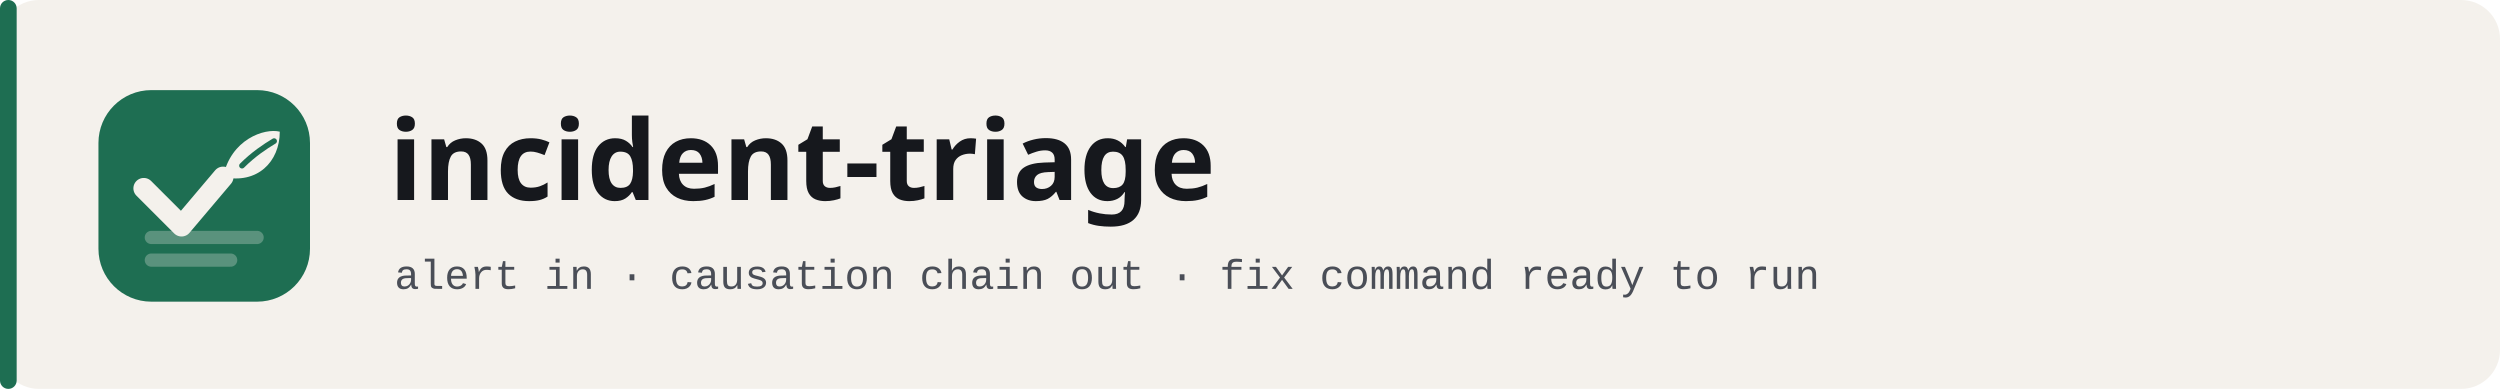
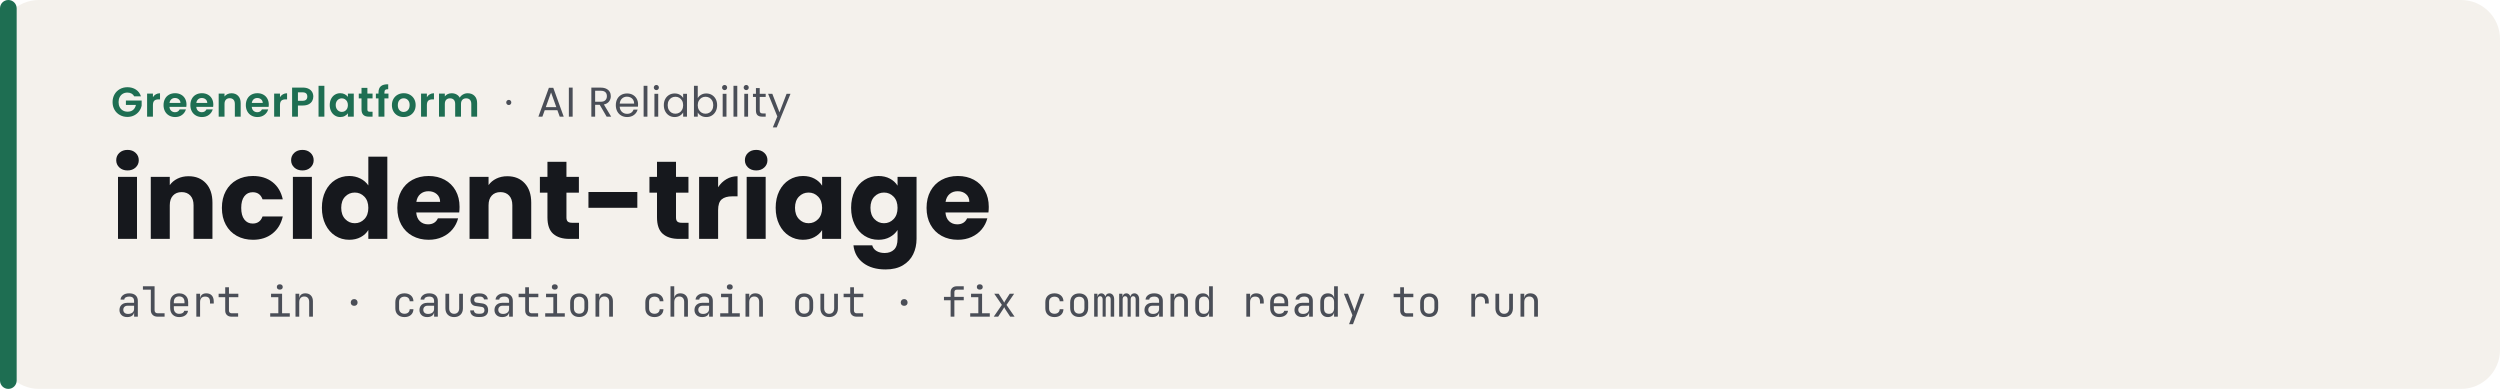
- <svg xmlns="http://www.w3.org/2000/svg" viewBox="0 0 900 140" width="900" height="140">
+ <svg xmlns="http://www.w3.org/2000/svg" viewBox="0 0 900 140" width="900" height="140" role="img" aria-label="incident-triage — GreenerPlatform">
  <rect width="900" height="140" rx="14" fill="#F4F1EC" />
  <rect x="0" y="0" width="6" height="140" rx="3" fill="#1E6E52" />
-   <g transform="translate(30,27) scale(0.68)">
-     <rect x="8" y="8" width="112" height="112" rx="28" fill="#1E6E52" />
-     <g fill="none" stroke="#F4F1EC" stroke-width="7" stroke-linecap="round" opacity="0.28">
-       <line x1="36" y1="86" x2="92" y2="86" />
-       <line x1="36" y1="98" x2="78" y2="98" />
-     </g>
-     <path d="M32 60 L52 80 L74 54" fill="none" stroke="#F4F1EC" stroke-width="11" stroke-linecap="round" stroke-linejoin="round" />
-     <path d="M74 54 C 78 34, 96 28, 104 30 C 104 46, 92 58, 74 54 Z" fill="#F4F1EC" />
-     <path d="M84 48 C 90 42, 96 38, 101 35" fill="none" stroke="#1E6E52" stroke-width="3" stroke-linecap="round" />
-   </g>
-   <text x="140" y="72" font-family="'Poppins','Segoe UI',system-ui,sans-serif" font-size="40" font-weight="700" fill="#16181D">incident-triage</text>
-   <text x="142" y="104" font-family="'JetBrains Mono','Courier New',monospace" font-size="15" fill="#4A4E57">alert in · causation chain out · fix command ready to run</text>
+   <path d="M48.325 34.68Q47.965 34.02 47.335 33.675Q46.705 33.33 45.865 33.33Q44.935 33.33 44.215 33.75Q43.495 34.17 43.09 34.95Q42.685 35.73 42.685 36.75Q42.685 37.8 43.097 38.58Q43.51 39.36 44.245 39.78Q44.98 40.2 45.955 40.2Q47.155 40.2 47.92 39.562Q48.685 38.925 48.925 37.785H45.325V36.18H50.995V38.01Q50.785 39.105 50.095 40.035Q49.405 40.965 48.317 41.528Q47.23 42.09 45.88 42.09Q44.365 42.09 43.142 41.407Q41.92 40.725 41.222 39.51Q40.525 38.295 40.525 36.75Q40.525 35.205 41.222 33.983Q41.92 32.76 43.142 32.078Q44.365 31.395 45.865 31.395Q47.635 31.395 48.94 32.258Q50.245 33.12 50.74 34.68Z M57.605 33.57V35.775H57.05Q56.06 35.775 55.558 36.24Q55.055 36.705 55.055 37.86V42.0H52.955V33.69H55.055V34.98Q55.46 34.32 56.112 33.945Q56.765 33.57 57.605 33.57Z M67.08 38.475H61.005Q61.08 39.375 61.635 39.885Q62.19 40.395 63 40.395Q64.17 40.395 64.665 39.39H66.93Q66.57 40.59 65.55 41.362Q64.53 42.135 63.045 42.135Q61.845 42.135 60.892 41.602Q59.94 41.07 59.407 40.095Q58.875 39.12 58.875 37.845Q58.875 36.555 59.4 35.58Q59.925 34.605 60.87 34.08Q61.815 33.555 63.045 33.555Q64.23 33.555 65.167 34.065Q66.105 34.575 66.623 35.513Q67.14 36.45 67.14 37.665Q67.14 38.115 67.08 38.475ZM64.965 37.065Q64.95 36.255 64.38 35.767Q63.81 35.28 62.985 35.28Q62.205 35.28 61.672 35.752Q61.14 36.225 61.02 37.065Z M76.735 38.475H70.66Q70.735 39.375 71.29 39.885Q71.845 40.395 72.655 40.395Q73.825 40.395 74.32 39.39H76.585Q76.225 40.59 75.205 41.362Q74.185 42.135 72.7 42.135Q71.5 42.135 70.547 41.602Q69.595 41.07 69.062 40.095Q68.53 39.12 68.53 37.845Q68.53 36.555 69.055 35.58Q69.58 34.605 70.525 34.08Q71.47 33.555 72.7 33.555Q73.885 33.555 74.822 34.065Q75.76 34.575 76.278 35.513Q76.795 36.45 76.795 37.665Q76.795 38.115 76.735 38.475ZM74.62 37.065Q74.605 36.255 74.035 35.767Q73.465 35.28 72.64 35.28Q71.86 35.28 71.328 35.752Q70.795 36.225 70.675 37.065Z M86.645 37.125V42.0H84.545V37.41Q84.545 36.42 84.05 35.888Q83.555 35.355 82.7 35.355Q81.83 35.355 81.328 35.888Q80.825 36.42 80.825 37.41V42.0H78.725V33.69H80.825V34.725Q81.245 34.185 81.898 33.877Q82.55 33.57 83.33 33.57Q84.815 33.57 85.73 34.508Q86.645 35.445 86.645 37.125Z M96.705 38.475H90.63Q90.705 39.375 91.26 39.885Q91.815 40.395 92.625 40.395Q93.795 40.395 94.29 39.39H96.555Q96.195 40.59 95.175 41.362Q94.155 42.135 92.67 42.135Q91.47 42.135 90.517 41.602Q89.565 41.07 89.032 40.095Q88.5 39.12 88.5 37.845Q88.5 36.555 89.025 35.58Q89.55 34.605 90.495 34.08Q91.44 33.555 92.67 33.555Q93.855 33.555 94.792 34.065Q95.73 34.575 96.248 35.513Q96.765 36.45 96.765 37.665Q96.765 38.115 96.705 38.475ZM94.59 37.065Q94.575 36.255 94.005 35.767Q93.435 35.28 92.61 35.28Q91.83 35.28 91.297 35.752Q90.765 36.225 90.645 37.065Z M103.345 33.57V35.775H102.79Q101.8 35.775 101.297 36.24Q100.795 36.705 100.795 37.86V42.0H98.695V33.69H100.795V34.98Q101.2 34.32 101.852 33.945Q102.505 33.57 103.345 33.57Z M109.01 37.98H107.255V42.0H105.155V31.53H109.01Q110.225 31.53 111.08 31.95Q111.935 32.37 112.362 33.105Q112.79 33.84 112.79 34.77Q112.79 35.61 112.392 36.345Q111.995 37.08 111.147 37.53Q110.3 37.98 109.01 37.98ZM110.63 34.77Q110.63 33.24 108.92 33.24H107.255V36.285H108.92Q109.79 36.285 110.21 35.888Q110.63 35.49 110.63 34.77Z M116.775 30.9V42.0H114.675V30.9Z M122.5 33.555Q123.43 33.555 124.127 33.93Q124.825 34.305 125.245 34.875V33.69H127.36V42.0H125.245V40.785Q124.84 41.37 124.127 41.752Q123.415 42.135 122.485 42.135Q121.435 42.135 120.572 41.595Q119.71 41.055 119.207 40.073Q118.705 39.09 118.705 37.815Q118.705 36.555 119.207 35.58Q119.71 34.605 120.572 34.08Q121.435 33.555 122.5 33.555ZM123.04 35.4Q122.455 35.4 121.96 35.685Q121.465 35.97 121.157 36.517Q120.85 37.065 120.85 37.815Q120.85 38.565 121.157 39.127Q121.465 39.69 121.967 39.99Q122.47 40.29 123.04 40.29Q123.625 40.29 124.135 39.998Q124.645 39.705 124.945 39.157Q125.245 38.61 125.245 37.845Q125.245 37.08 124.945 36.532Q124.645 35.985 124.135 35.692Q123.625 35.4 123.04 35.4Z M132.26 35.415V39.435Q132.26 39.855 132.462 40.042Q132.665 40.23 133.145 40.23H134.12V42.0H132.8Q130.145 42.0 130.145 39.42V35.415H129.155V33.69H130.145V31.635H132.26V33.69H134.12V35.415Z M139.845 35.415H138.39V42.0H136.26V35.415H135.315V33.69H136.26V33.27Q136.26 31.74 137.13 31.02Q138 30.3 139.755 30.345V32.115Q138.99 32.1 138.69 32.37Q138.39 32.64 138.39 33.345V33.69H139.845Z M141.085 37.845Q141.085 36.57 141.647 35.595Q142.21 34.62 143.185 34.087Q144.16 33.555 145.36 33.555Q146.56 33.555 147.535 34.087Q148.51 34.62 149.072 35.595Q149.635 36.57 149.635 37.845Q149.635 39.12 149.058 40.095Q148.48 41.07 147.498 41.602Q146.515 42.135 145.3 42.135Q144.1 42.135 143.14 41.602Q142.18 41.07 141.632 40.095Q141.085 39.12 141.085 37.845ZM147.475 37.845Q147.475 36.66 146.852 36.022Q146.23 35.385 145.33 35.385Q144.43 35.385 143.822 36.022Q143.215 36.66 143.215 37.845Q143.215 39.03 143.807 39.668Q144.4 40.305 145.3 40.305Q145.87 40.305 146.373 40.028Q146.875 39.75 147.175 39.195Q147.475 38.64 147.475 37.845Z M156.23 33.57V35.775H155.675Q154.685 35.775 154.182 36.24Q153.68 36.705 153.68 37.86V42.0H151.58V33.69H153.68V34.98Q154.085 34.32 154.737 33.945Q155.39 33.57 156.23 33.57Z M171.765 37.125V42.0H169.665V37.41Q169.665 36.435 169.17 35.918Q168.675 35.4 167.82 35.4Q166.965 35.4 166.462 35.918Q165.96 36.435 165.96 37.41V42.0H163.86V37.41Q163.86 36.435 163.365 35.918Q162.87 35.4 162.015 35.4Q161.145 35.4 160.642 35.918Q160.14 36.435 160.14 37.41V42.0H158.04V33.69H160.14V34.695Q160.545 34.17 161.182 33.87Q161.82 33.57 162.585 33.57Q163.56 33.57 164.325 33.983Q165.09 34.395 165.51 35.16Q165.915 34.44 166.687 34.005Q167.46 33.57 168.36 33.57Q169.89 33.57 170.827 34.508Q171.765 35.445 171.765 37.125Z" fill="#1E6E52" />
+   <path d="M182.24 36.885Q182.24 36.495 182.51 36.225Q182.78 35.955 183.17 35.955Q183.545 35.955 183.807 36.225Q184.07 36.495 184.07 36.885Q184.07 37.275 183.807 37.545Q183.545 37.815 183.17 37.815Q182.78 37.815 182.51 37.545Q182.24 37.275 182.24 36.885Z M200.66 39.675H196.1L195.26 42.0H193.82L197.6 31.605H199.175L202.94 42.0H201.5ZM200.27 38.565 198.38 33.285 196.49 38.565Z M206.155 31.545V42.0H204.79V31.545Z M218.39 42.0 215.9 37.725H214.25V42.0H212.885V31.545H216.26Q217.445 31.545 218.262 31.95Q219.08 32.355 219.485 33.045Q219.89 33.735 219.89 34.62Q219.89 35.7 219.267 36.525Q218.645 37.35 217.4 37.62L220.025 42.0ZM214.25 36.63H216.26Q217.37 36.63 217.925 36.082Q218.48 35.535 218.48 34.62Q218.48 33.69 217.932 33.18Q217.385 32.67 216.26 32.67H214.25Z M229.66 38.4H223.09Q223.165 39.615 223.922 40.297Q224.68 40.98 225.76 40.98Q226.645 40.98 227.237 40.567Q227.83 40.155 228.07 39.465H229.54Q229.21 40.65 228.22 41.392Q227.23 42.135 225.76 42.135Q224.59 42.135 223.667 41.61Q222.745 41.085 222.22 40.117Q221.695 39.15 221.695 37.875Q221.695 36.6 222.205 35.64Q222.715 34.68 223.637 34.162Q224.56 33.645 225.76 33.645Q226.93 33.645 227.83 34.155Q228.73 34.665 229.217 35.558Q229.705 36.45 229.705 37.575Q229.705 37.965 229.66 38.4ZM225.7 34.8Q224.665 34.8 223.937 35.46Q223.21 36.12 223.105 37.29H228.295Q228.295 36.51 227.95 35.947Q227.605 35.385 227.012 35.093Q226.42 34.8 225.7 34.8Z M233.07 30.9V42.0H231.705V30.9Z M235.37 31.515Q235.37 31.125 235.64 30.855Q235.91 30.585 236.3 30.585Q236.675 30.585 236.937 30.855Q237.2 31.125 237.2 31.515Q237.2 31.905 236.937 32.175Q236.675 32.445 236.3 32.445Q235.91 32.445 235.64 32.175Q235.37 31.905 235.37 31.515ZM236.96 33.78V42.0H235.595V33.78Z M242.875 33.645Q243.955 33.645 244.75 34.11Q245.545 34.575 245.935 35.28V33.78H247.315V42.0H245.935V40.47Q245.53 41.19 244.727 41.662Q243.925 42.135 242.86 42.135Q241.765 42.135 240.88 41.595Q239.995 41.055 239.485 40.08Q238.975 39.105 238.975 37.86Q238.975 36.6 239.485 35.648Q239.995 34.695 240.887 34.17Q241.78 33.645 242.875 33.645ZM243.145 34.83Q242.38 34.83 241.75 35.19Q241.12 35.55 240.745 36.24Q240.37 36.93 240.37 37.86Q240.37 38.805 240.745 39.502Q241.12 40.2 241.75 40.568Q242.38 40.935 243.145 40.935Q243.91 40.935 244.547 40.568Q245.185 40.2 245.56 39.502Q245.935 38.805 245.935 37.875Q245.935 36.945 245.56 36.255Q245.185 35.565 244.547 35.197Q243.91 34.83 243.145 34.83Z M254.265 33.645Q255.375 33.645 256.26 34.17Q257.145 34.695 257.655 35.648Q258.165 36.6 258.165 37.86Q258.165 39.105 257.655 40.08Q257.145 41.055 256.252 41.595Q255.36 42.135 254.265 42.135Q253.2 42.135 252.397 41.67Q251.595 41.205 251.19 40.485V42.0H249.825V30.9H251.19V35.31Q251.61 34.575 252.42 34.11Q253.23 33.645 254.265 33.645ZM253.98 34.83Q253.23 34.83 252.592 35.197Q251.955 35.565 251.572 36.263Q251.19 36.96 251.19 37.875Q251.19 38.805 251.572 39.502Q251.955 40.2 252.592 40.568Q253.23 40.935 253.98 40.935Q254.745 40.935 255.382 40.568Q256.02 40.2 256.395 39.502Q256.77 38.805 256.77 37.86Q256.77 36.93 256.395 36.24Q256.02 35.55 255.382 35.19Q254.745 34.83 253.98 34.83Z M259.94 31.515Q259.94 31.125 260.21 30.855Q260.48 30.585 260.87 30.585Q261.245 30.585 261.507 30.855Q261.77 31.125 261.77 31.515Q261.77 31.905 261.507 32.175Q261.245 32.445 260.87 32.445Q260.48 32.445 260.21 32.175Q259.94 31.905 259.94 31.515ZM261.53 33.78V42.0H260.165V33.78Z M265.42 30.9V42.0H264.055V30.9Z M267.72 31.515Q267.72 31.125 267.99 30.855Q268.26 30.585 268.65 30.585Q269.025 30.585 269.287 30.855Q269.55 31.125 269.55 31.515Q269.55 31.905 269.287 32.175Q269.025 32.445 268.65 32.445Q268.26 32.445 267.99 32.175Q267.72 31.905 267.72 31.515ZM269.31 33.78V42.0H267.945V33.78Z M273.5 34.905V39.75Q273.5 40.35 273.755 40.597Q274.01 40.845 274.64 40.845H275.645V42.0H274.415Q273.275 42.0 272.705 41.475Q272.135 40.95 272.135 39.75V34.905H271.07V33.78H272.135V31.71H273.5V33.78H275.645V34.905Z M284.575 33.78 279.625 45.87H278.215L279.835 41.91L276.52 33.78H278.035L280.615 40.44L283.165 33.78Z" fill="#4A4E57" />
+   <path d="M41.84 57.68Q41.84 56.08 42.98 55.02Q44.12 53.96 45.92 53.96Q47.68 53.96 48.82 55.02Q49.96 56.08 49.96 57.68Q49.96 59.24 48.82 60.3Q47.68 61.36 45.92 61.36Q44.12 61.36 42.98 60.3Q41.84 59.24 41.84 57.68ZM49.32 63.68V86.0H42.48V63.68Z M76.48 72.96V86.0H69.68V73.88Q69.68 71.64 68.52 70.4Q67.36 69.16 65.4 69.16Q63.44 69.16 62.28 70.4Q61.12 71.64 61.12 73.88V86.0H54.28V63.68H61.12V66.64Q62.16 65.16 63.92 64.3Q65.68 63.44 67.88 63.44Q71.8 63.44 74.14 65.98Q76.48 68.52 76.48 72.96Z M91.08 63.36Q95.28 63.36 98.1 65.56Q100.92 67.76 101.8 71.76H94.52Q93.6 69.2 90.96 69.2Q89.08 69.2 87.96 70.66Q86.84 72.12 86.84 74.84Q86.84 77.56 87.96 79.02Q89.08 80.48 90.96 80.48Q93.6 80.48 94.52 77.92H101.8Q100.92 81.84 98.08 84.08Q95.24 86.32 91.08 86.32Q87.8 86.32 85.26 84.92Q82.72 83.52 81.3 80.92Q79.88 78.32 79.88 74.84Q79.88 71.36 81.3 68.76Q82.72 66.16 85.26 64.76Q87.8 63.36 91.08 63.36Z M104.8 57.68Q104.8 56.08 105.94 55.02Q107.08 53.96 108.88 53.96Q110.64 53.96 111.78 55.02Q112.92 56.08 112.92 57.68Q112.92 59.24 111.78 60.3Q110.64 61.36 108.88 61.36Q107.08 61.36 105.94 60.3Q104.8 59.24 104.8 57.68ZM112.28 63.68V86.0H105.44V63.68Z M125.72 63.36Q127.92 63.36 129.74 64.28Q131.56 65.2 132.6 66.76V56.4H139.44V86.0H132.6V82.8Q131.64 84.4 129.86 85.36Q128.08 86.32 125.72 86.32Q122.96 86.32 120.72 84.9Q118.48 83.48 117.18 80.86Q115.88 78.24 115.88 74.8Q115.88 71.36 117.18 68.76Q118.48 66.16 120.72 64.76Q122.96 63.36 125.72 63.36ZM127.72 69.32Q125.68 69.32 124.26 70.78Q122.84 72.24 122.84 74.8Q122.84 77.36 124.26 78.86Q125.68 80.36 127.72 80.36Q129.76 80.36 131.18 78.88Q132.6 77.4 132.6 74.84Q132.6 72.28 131.18 70.8Q129.76 69.32 127.72 69.32Z M165.32 76.48H149.84Q150 78.56 151.18 79.66Q152.36 80.76 154.08 80.76Q156.64 80.76 157.64 78.6H164.92Q164.36 80.8 162.9 82.56Q161.44 84.32 159.24 85.32Q157.04 86.32 154.32 86.32Q151.04 86.32 148.48 84.92Q145.92 83.52 144.48 80.92Q143.04 78.32 143.04 74.84Q143.04 71.36 144.46 68.76Q145.88 66.16 148.44 64.76Q151 63.36 154.32 63.36Q157.56 63.36 160.08 64.72Q162.6 66.08 164.02 68.6Q165.44 71.12 165.44 74.48Q165.44 75.44 165.32 76.48ZM158.44 72.68Q158.44 70.92 157.24 69.88Q156.04 68.84 154.24 68.84Q152.52 68.84 151.34 69.84Q150.16 70.84 149.88 72.68Z M191.24 72.96V86.0H184.44V73.88Q184.44 71.64 183.28 70.4Q182.12 69.16 180.16 69.16Q178.2 69.16 177.04 70.4Q175.88 71.64 175.88 73.88V86.0H169.04V63.68H175.88V66.64Q176.92 65.16 178.68 64.3Q180.44 63.44 182.64 63.44Q186.56 63.44 188.9 65.98Q191.24 68.52 191.24 72.96Z M208.44 80.2V86.0H204.96Q201.24 86.0 199.16 84.18Q197.08 82.36 197.08 78.24V69.36H194.36V63.68H197.08V58.24H203.92V63.68H208.4V69.36H203.92V78.32Q203.92 79.32 204.4 79.76Q204.88 80.2 206.0 80.2Z M229.44 69.12V74.8H211.84V69.12Z M247.88 80.2V86.0H244.4Q240.68 86.0 238.6 84.18Q236.52 82.36 236.52 78.24V69.36H233.8V63.68H236.52V58.24H243.36V63.68H247.84V69.36H243.36V78.32Q243.36 79.32 243.84 79.76Q244.32 80.2 245.44 80.2Z M265.52 63.44V70.68H263.64Q261.08 70.68 259.8 71.78Q258.52 72.88 258.52 75.64V86.0H251.68V63.68H258.52V67.4Q259.72 65.56 261.52 64.5Q263.32 63.44 265.52 63.44Z M268.16 57.68Q268.16 56.08 269.3 55.02Q270.44 53.96 272.24 53.96Q274 53.96 275.14 55.02Q276.28 56.08 276.28 57.68Q276.28 59.24 275.14 60.3Q274 61.36 272.24 61.36Q270.44 61.36 269.3 60.3Q268.16 59.24 268.16 57.68ZM275.64 63.68V86.0H268.8V63.68Z M289.08 63.36Q291.44 63.36 293.22 64.32Q295.0 65.28 295.96 66.84V63.68H302.8V86.0H295.96V82.84Q294.96 84.4 293.18 85.36Q291.4 86.32 289.04 86.32Q286.32 86.32 284.08 84.9Q281.84 83.48 280.54 80.86Q279.24 78.24 279.24 74.8Q279.24 71.36 280.54 68.76Q281.84 66.16 284.08 64.76Q286.32 63.36 289.08 63.36ZM291.08 69.32Q289.04 69.32 287.62 70.78Q286.2 72.24 286.2 74.8Q286.2 77.36 287.62 78.86Q289.04 80.36 291.08 80.36Q293.12 80.36 294.54 78.88Q295.96 77.4 295.96 74.84Q295.96 72.28 294.54 70.8Q293.12 69.32 291.08 69.32Z M323.12 66.84V63.68H329.96V85.96Q329.96 89.04 328.74 91.54Q327.52 94.04 325.02 95.52Q322.52 97.0 318.8 97.0Q313.84 97.0 310.76 94.66Q307.68 92.32 307.24 88.32H314Q314.32 89.6 315.52 90.34Q316.72 91.08 318.48 91.08Q320.6 91.08 321.86 89.86Q323.12 88.64 323.12 85.96V82.8Q322.12 84.36 320.36 85.34Q318.6 86.32 316.24 86.32Q313.48 86.32 311.24 84.9Q309 83.48 307.7 80.86Q306.4 78.24 306.4 74.8Q306.4 71.36 307.7 68.76Q309 66.16 311.24 64.76Q313.48 63.36 316.24 63.36Q318.6 63.36 320.38 64.32Q322.16 65.28 323.12 66.84ZM318.24 69.32Q316.2 69.32 314.78 70.78Q313.36 72.24 313.36 74.8Q313.36 77.36 314.78 78.86Q316.2 80.36 318.24 80.36Q320.28 80.36 321.7 78.88Q323.12 77.4 323.12 74.84Q323.12 72.28 321.7 70.8Q320.28 69.32 318.24 69.32Z M355.84 76.48H340.36Q340.52 78.56 341.7 79.66Q342.88 80.76 344.6 80.76Q347.16 80.76 348.16 78.6H355.44Q354.88 80.8 353.42 82.56Q351.96 84.32 349.76 85.32Q347.56 86.32 344.84 86.32Q341.56 86.32 339 84.92Q336.44 83.52 335 80.92Q333.56 78.32 333.56 74.84Q333.56 71.36 334.98 68.76Q336.4 66.16 338.96 64.76Q341.52 63.36 344.84 63.36Q348.08 63.36 350.6 64.72Q353.12 66.08 354.54 68.6Q355.96 71.12 355.96 74.48Q355.96 75.44 355.84 76.48ZM348.96 72.68Q348.96 70.92 347.76 69.88Q346.56 68.84 344.76 68.84Q343.04 68.84 341.86 69.84Q340.68 70.84 340.4 72.68Z" fill="#16181D" />
+   <path d="M45.78 114.15Q44.505 114.15 43.755 113.438Q43.005 112.725 43.005 111.57Q43.005 110.805 43.35 110.235Q43.695 109.665 44.31 109.343Q44.925 109.02 45.72 109.02H48.27V108.375Q48.27 106.77 46.515 106.77Q45.735 106.77 45.255 107.055Q44.775 107.34 44.745 107.85H43.395Q43.47 106.875 44.302 106.237Q45.135 105.6 46.515 105.6Q48.015 105.6 48.817 106.32Q49.62 107.04 49.62 108.33V114.0H48.285V112.5H48.255Q48.135 113.265 47.49 113.708Q46.845 114.15 45.78 114.15ZM46.11 113.01Q47.1 113.01 47.685 112.53Q48.27 112.05 48.27 111.225V110.07H45.87Q45.21 110.07 44.797 110.468Q44.385 110.865 44.385 111.525Q44.385 112.215 44.843 112.613Q45.3 113.01 46.11 113.01Z M56.7 114.0Q55.605 114.0 54.953 113.362Q54.3 112.725 54.3 111.675V104.28H51.45V103.05H55.65V111.675Q55.65 112.185 55.935 112.477Q56.22 112.77 56.7 112.77H59.25V114.0Z M64.5 114.15Q63.045 114.15 62.153 113.273Q61.26 112.395 61.26 110.85V108.9Q61.26 107.355 62.153 106.477Q63.045 105.6 64.5 105.6Q65.475 105.6 66.203 105.99Q66.93 106.38 67.335 107.085Q67.74 107.79 67.74 108.75V110.22H62.58V111.0Q62.58 111.915 63.105 112.448Q63.63 112.98 64.5 112.98Q65.25 112.98 65.737 112.688Q66.225 112.395 66.33 111.9H67.68Q67.545 112.935 66.675 113.543Q65.805 114.15 64.5 114.15ZM62.58 109.17H66.42V108.75Q66.42 107.775 65.918 107.243Q65.415 106.71 64.5 106.71Q63.585 106.71 63.082 107.243Q62.58 107.775 62.58 108.75Z M70.68 114.0V105.75H72.03V107.325H72.06Q72.165 106.53 72.735 106.065Q73.305 105.6 74.265 105.6Q75.555 105.6 76.252 106.373Q76.95 107.145 76.95 108.57V109.275H75.6V108.57Q75.6 106.77 73.845 106.77Q72.96 106.77 72.495 107.28Q72.03 107.79 72.03 108.75V114.0Z M83.325 114.0Q82.305 114.0 81.69 113.407Q81.075 112.815 81.075 111.825V106.98H78.705V105.75H81.075V103.425H82.425V105.75H85.8V106.98H82.425V111.825Q82.425 112.245 82.672 112.507Q82.92 112.77 83.325 112.77H85.725V114.0Z M97.275 114.0V112.77H100.2V106.98H97.575V105.75H101.55V112.77H104.325V114.0ZM100.725 104.265Q100.23 104.265 99.945 104.01Q99.66 103.755 99.66 103.32Q99.66 102.87 99.945 102.608Q100.23 102.345 100.725 102.345Q101.22 102.345 101.505 102.608Q101.79 102.87 101.79 103.32Q101.79 103.755 101.505 104.01Q101.22 104.265 100.725 104.265Z M106.38 114.0V105.75H107.73V107.325H107.745Q107.85 106.5 108.42 106.05Q108.99 105.6 109.935 105.6Q111.18 105.6 111.915 106.365Q112.65 107.13 112.65 108.45V114.0H111.3V108.69Q111.3 107.745 110.828 107.243Q110.355 106.74 109.545 106.74Q108.705 106.74 108.218 107.265Q107.73 107.79 107.73 108.75V114.0Z M127.5 110.1Q126.945 110.1 126.607 109.77Q126.27 109.44 126.27 108.915Q126.27 108.36 126.607 108.015Q126.945 107.67 127.5 107.67Q128.055 107.67 128.392 108.015Q128.73 108.36 128.73 108.915Q128.73 109.44 128.392 109.77Q128.055 110.1 127.5 110.1Z M145.62 114.15Q144.12 114.15 143.22 113.31Q142.32 112.47 142.32 111.0V108.75Q142.32 107.28 143.22 106.44Q144.12 105.6 145.62 105.6Q147.045 105.6 147.923 106.365Q148.8 107.13 148.845 108.45H147.495Q147.45 107.655 146.955 107.227Q146.46 106.8 145.62 106.8Q144.735 106.8 144.202 107.303Q143.67 107.805 143.67 108.735V111.0Q143.67 111.93 144.202 112.44Q144.735 112.95 145.62 112.95Q146.46 112.95 146.955 112.515Q147.45 112.08 147.495 111.3H148.845Q148.8 112.62 147.923 113.385Q147.045 114.15 145.62 114.15Z M153.78 114.15Q152.505 114.15 151.755 113.438Q151.005 112.725 151.005 111.57Q151.005 110.805 151.35 110.235Q151.695 109.665 152.31 109.343Q152.925 109.02 153.72 109.02H156.27V108.375Q156.27 106.77 154.515 106.77Q153.735 106.77 153.255 107.055Q152.775 107.34 152.745 107.85H151.395Q151.47 106.875 152.303 106.237Q153.135 105.6 154.515 105.6Q156.015 105.6 156.817 106.32Q157.62 107.04 157.62 108.33V114.0H156.285V112.5H156.255Q156.135 113.265 155.49 113.708Q154.845 114.15 153.78 114.15ZM154.11 113.01Q155.1 113.01 155.685 112.53Q156.27 112.05 156.27 111.225V110.07H153.87Q153.21 110.07 152.798 110.468Q152.385 110.865 152.385 111.525Q152.385 112.215 152.843 112.613Q153.3 113.01 154.11 113.01Z M163.485 114.15Q162.06 114.15 161.205 113.303Q160.35 112.455 160.35 111.0V105.75H161.7V111.0Q161.7 111.9 162.18 112.433Q162.66 112.965 163.485 112.965Q164.325 112.965 164.812 112.433Q165.3 111.9 165.3 111.0V105.75H166.65V111.0Q166.65 112.455 165.78 113.303Q164.91 114.15 163.485 114.15Z M172.17 114.12Q170.79 114.12 170.032 113.498Q169.275 112.875 169.275 111.735H170.625Q170.625 112.305 171.03 112.627Q171.435 112.95 172.17 112.95H172.83Q173.58 112.95 173.993 112.62Q174.405 112.29 174.405 111.69Q174.405 110.625 173.43 110.49L171.15 110.16Q170.31 110.04 169.845 109.463Q169.38 108.885 169.38 107.94Q169.38 106.86 170.123 106.245Q170.865 105.63 172.17 105.63H172.83Q174.03 105.63 174.787 106.222Q175.545 106.815 175.605 107.775H174.24Q174.21 107.34 173.827 107.055Q173.445 106.77 172.83 106.77H172.17Q171.48 106.77 171.09 107.085Q170.7 107.4 170.7 107.94Q170.7 108.81 171.495 108.93L173.625 109.23Q175.725 109.53 175.725 111.69Q175.725 112.845 174.968 113.483Q174.21 114.12 172.83 114.12Z M180.78 114.15Q179.505 114.15 178.755 113.438Q178.005 112.725 178.005 111.57Q178.005 110.805 178.35 110.235Q178.695 109.665 179.31 109.343Q179.925 109.02 180.72 109.02H183.27V108.375Q183.27 106.77 181.515 106.77Q180.735 106.77 180.255 107.055Q179.775 107.34 179.745 107.85H178.395Q178.47 106.875 179.303 106.237Q180.135 105.6 181.515 105.6Q183.015 105.6 183.817 106.32Q184.62 107.04 184.62 108.33V114.0H183.285V112.5H183.255Q183.135 113.265 182.49 113.708Q181.845 114.15 180.78 114.15ZM181.11 113.01Q182.1 113.01 182.685 112.53Q183.27 112.05 183.27 111.225V110.07H180.87Q180.21 110.07 179.798 110.468Q179.385 110.865 179.385 111.525Q179.385 112.215 179.843 112.613Q180.3 113.01 181.11 113.01Z M191.325 114.0Q190.305 114.0 189.69 113.407Q189.075 112.815 189.075 111.825V106.98H186.705V105.75H189.075V103.425H190.425V105.75H193.8V106.98H190.425V111.825Q190.425 112.245 190.673 112.507Q190.92 112.77 191.325 112.77H193.725V114.0Z M196.275 114.0V112.77H199.2V106.98H196.575V105.75H200.55V112.77H203.325V114.0ZM199.725 104.265Q199.23 104.265 198.945 104.01Q198.66 103.755 198.66 103.32Q198.66 102.87 198.945 102.608Q199.23 102.345 199.725 102.345Q200.22 102.345 200.505 102.608Q200.79 102.87 200.79 103.32Q200.79 103.755 200.505 104.01Q200.22 104.265 199.725 104.265Z M208.5 114.12Q207.015 114.12 206.137 113.25Q205.26 112.38 205.26 110.82V108.93Q205.26 107.355 206.13 106.493Q207.0 105.63 208.5 105.63Q210.0 105.63 210.87 106.493Q211.74 107.355 211.74 108.93V110.82Q211.74 112.38 210.863 113.25Q209.985 114.12 208.5 114.12ZM208.5 112.92Q209.385 112.92 209.887 112.425Q210.39 111.93 210.39 110.97V108.78Q210.39 107.82 209.887 107.325Q209.385 106.83 208.5 106.83Q207.63 106.83 207.12 107.325Q206.61 107.82 206.61 108.78V110.97Q206.61 111.93 207.12 112.425Q207.63 112.92 208.5 112.92Z M214.38 114.0V105.75H215.73V107.325H215.745Q215.85 106.5 216.42 106.05Q216.99 105.6 217.935 105.6Q219.18 105.6 219.915 106.365Q220.65 107.13 220.65 108.45V114.0H219.3V108.69Q219.3 107.745 218.827 107.243Q218.355 106.74 217.545 106.74Q216.705 106.74 216.218 107.265Q215.73 107.79 215.73 108.75V114.0Z M235.62 114.15Q234.12 114.15 233.22 113.31Q232.32 112.47 232.32 111.0V108.75Q232.32 107.28 233.22 106.44Q234.12 105.6 235.62 105.6Q237.045 105.6 237.923 106.365Q238.8 107.13 238.845 108.45H237.495Q237.45 107.655 236.955 107.227Q236.46 106.8 235.62 106.8Q234.735 106.8 234.202 107.303Q233.67 107.805 233.67 108.735V111.0Q233.67 111.93 234.202 112.44Q234.735 112.95 235.62 112.95Q236.46 112.95 236.955 112.515Q237.45 112.08 237.495 111.3H238.845Q238.8 112.62 237.923 113.385Q237.045 114.15 235.62 114.15Z M241.38 114.0V103.05H242.73V107.325H242.745Q242.85 106.5 243.42 106.05Q243.99 105.6 244.935 105.6Q246.18 105.6 246.915 106.365Q247.65 107.13 247.65 108.45V114.0H246.3V108.675Q246.3 107.745 245.827 107.243Q245.355 106.74 244.545 106.74Q243.705 106.74 243.218 107.265Q242.73 107.79 242.73 108.75V114.0Z M252.78 114.15Q251.505 114.15 250.755 113.438Q250.005 112.725 250.005 111.57Q250.005 110.805 250.35 110.235Q250.695 109.665 251.31 109.343Q251.925 109.02 252.72 109.02H255.27V108.375Q255.27 106.77 253.515 106.77Q252.735 106.77 252.255 107.055Q251.775 107.34 251.745 107.85H250.395Q250.47 106.875 251.303 106.237Q252.135 105.6 253.515 105.6Q255.015 105.6 255.817 106.32Q256.62 107.04 256.62 108.33V114.0H255.285V112.5H255.255Q255.135 113.265 254.49 113.708Q253.845 114.15 252.78 114.15ZM253.11 113.01Q254.1 113.01 254.685 112.53Q255.27 112.05 255.27 111.225V110.07H252.87Q252.21 110.07 251.798 110.468Q251.385 110.865 251.385 111.525Q251.385 112.215 251.843 112.613Q252.3 113.01 253.11 113.01Z M259.275 114.0V112.77H262.2V106.98H259.575V105.75H263.55V112.77H266.325V114.0ZM262.725 104.265Q262.23 104.265 261.945 104.01Q261.66 103.755 261.66 103.32Q261.66 102.87 261.945 102.608Q262.23 102.345 262.725 102.345Q263.22 102.345 263.505 102.608Q263.79 102.87 263.79 103.32Q263.79 103.755 263.505 104.01Q263.22 104.265 262.725 104.265Z M268.38 114.0V105.75H269.73V107.325H269.745Q269.85 106.5 270.42 106.05Q270.99 105.6 271.935 105.6Q273.18 105.6 273.915 106.365Q274.65 107.13 274.65 108.45V114.0H273.3V108.69Q273.3 107.745 272.827 107.243Q272.355 106.74 271.545 106.74Q270.705 106.74 270.217 107.265Q269.73 107.79 269.73 108.75V114.0Z M289.5 114.12Q288.015 114.12 287.137 113.25Q286.26 112.38 286.26 110.82V108.93Q286.26 107.355 287.13 106.493Q288.0 105.63 289.5 105.63Q291.0 105.63 291.87 106.493Q292.74 107.355 292.74 108.93V110.82Q292.74 112.38 291.863 113.25Q290.985 114.12 289.5 114.12ZM289.5 112.92Q290.385 112.92 290.887 112.425Q291.39 111.93 291.39 110.97V108.78Q291.39 107.82 290.887 107.325Q290.385 106.83 289.5 106.83Q288.63 106.83 288.12 107.325Q287.61 107.82 287.61 108.78V110.97Q287.61 111.93 288.12 112.425Q288.63 112.92 289.5 112.92Z M298.485 114.15Q297.06 114.15 296.205 113.303Q295.35 112.455 295.35 111.0V105.75H296.7V111.0Q296.7 111.9 297.18 112.433Q297.66 112.965 298.485 112.965Q299.325 112.965 299.812 112.433Q300.3 111.9 300.3 111.0V105.75H301.65V111.0Q301.65 112.455 300.78 113.303Q299.91 114.15 298.485 114.15Z M308.325 114.0Q307.305 114.0 306.69 113.407Q306.075 112.815 306.075 111.825V106.98H303.705V105.75H306.075V103.425H307.425V105.75H310.8V106.98H307.425V111.825Q307.425 112.245 307.673 112.507Q307.92 112.77 308.325 112.77H310.725V114.0Z M325.5 110.1Q324.945 110.1 324.607 109.77Q324.27 109.44 324.27 108.915Q324.27 108.36 324.607 108.015Q324.945 107.67 325.5 107.67Q326.055 107.67 326.393 108.015Q326.73 108.36 326.73 108.915Q326.73 109.44 326.393 109.77Q326.055 110.1 325.5 110.1Z M342.225 114.0V108.105H339.825V106.875H342.225V105.15Q342.225 104.175 342.84 103.612Q343.455 103.05 344.535 103.05H346.95V104.28H344.535Q343.575 104.28 343.575 105.15V106.875H346.95V108.105H343.575V114.0Z M349.275 114.0V112.77H352.2V106.98H349.575V105.75H353.55V112.77H356.325V114.0ZM352.725 104.265Q352.23 104.265 351.945 104.01Q351.66 103.755 351.66 103.32Q351.66 102.87 351.945 102.608Q352.23 102.345 352.725 102.345Q353.22 102.345 353.505 102.608Q353.79 102.87 353.79 103.32Q353.79 103.755 353.505 104.01Q353.22 104.265 352.725 104.265Z M357.75 114.0 360.675 109.755 357.93 105.75H359.52L361.155 108.3Q361.26 108.465 361.357 108.66Q361.455 108.855 361.515 108.975Q361.56 108.855 361.658 108.66Q361.755 108.465 361.86 108.3L363.495 105.75H365.085L362.34 109.77L365.25 114.0H363.66L361.89 111.3Q361.785 111.135 361.688 110.918Q361.59 110.7 361.515 110.565Q361.455 110.7 361.342 110.918Q361.23 111.135 361.11 111.3L359.34 114.0Z M379.62 114.15Q378.12 114.15 377.22 113.31Q376.32 112.47 376.32 111.0V108.75Q376.32 107.28 377.22 106.44Q378.12 105.6 379.62 105.6Q381.045 105.6 381.923 106.365Q382.8 107.13 382.845 108.45H381.495Q381.45 107.655 380.955 107.227Q380.46 106.8 379.62 106.8Q378.735 106.8 378.202 107.303Q377.67 107.805 377.67 108.735V111.0Q377.67 111.93 378.202 112.44Q378.735 112.95 379.62 112.95Q380.46 112.95 380.955 112.515Q381.45 112.08 381.495 111.3H382.845Q382.8 112.62 381.923 113.385Q381.045 114.15 379.62 114.15Z M388.5 114.12Q387.015 114.12 386.137 113.25Q385.26 112.38 385.26 110.82V108.93Q385.26 107.355 386.13 106.493Q387.0 105.63 388.5 105.63Q390.0 105.63 390.87 106.493Q391.74 107.355 391.74 108.93V110.82Q391.74 112.38 390.863 113.25Q389.985 114.12 388.5 114.12ZM388.5 112.92Q389.385 112.92 389.887 112.425Q390.39 111.93 390.39 110.97V108.78Q390.39 107.82 389.887 107.325Q389.385 106.83 388.5 106.83Q387.63 106.83 387.12 107.325Q386.61 107.82 386.61 108.78V110.97Q386.61 111.93 387.12 112.425Q387.63 112.92 388.5 112.92Z M393.9 114.0V105.75H395.07V106.845H395.1Q395.175 106.29 395.543 105.945Q395.91 105.6 396.48 105.6Q397.02 105.6 397.395 105.915Q397.77 106.23 397.935 106.77H397.95Q398.055 106.23 398.423 105.915Q398.79 105.6 399.36 105.6Q400.155 105.6 400.627 106.192Q401.1 106.785 401.1 107.73V114.0H399.84V107.715Q399.84 107.22 399.6 106.928Q399.36 106.635 398.94 106.635Q398.535 106.635 398.295 106.92Q398.055 107.205 398.055 107.7V114.0H396.945V107.715Q396.945 107.22 396.705 106.928Q396.465 106.635 396.06 106.635Q395.64 106.635 395.4 106.92Q395.16 107.205 395.16 107.7V114.0Z M402.9 114.0V105.75H404.07V106.845H404.1Q404.175 106.29 404.543 105.945Q404.91 105.6 405.48 105.6Q406.02 105.6 406.395 105.915Q406.77 106.23 406.935 106.77H406.95Q407.055 106.23 407.423 105.915Q407.79 105.6 408.36 105.6Q409.155 105.6 409.627 106.192Q410.1 106.785 410.1 107.73V114.0H408.84V107.715Q408.84 107.22 408.6 106.928Q408.36 106.635 407.94 106.635Q407.535 106.635 407.295 106.92Q407.055 107.205 407.055 107.7V114.0H405.945V107.715Q405.945 107.22 405.705 106.928Q405.465 106.635 405.06 106.635Q404.64 106.635 404.4 106.92Q404.16 107.205 404.16 107.7V114.0Z M414.78 114.15Q413.505 114.15 412.755 113.438Q412.005 112.725 412.005 111.57Q412.005 110.805 412.35 110.235Q412.695 109.665 413.31 109.343Q413.925 109.02 414.72 109.02H417.27V108.375Q417.27 106.77 415.515 106.77Q414.735 106.77 414.255 107.055Q413.775 107.34 413.745 107.85H412.395Q412.47 106.875 413.303 106.237Q414.135 105.6 415.515 105.6Q417.015 105.6 417.817 106.32Q418.62 107.04 418.62 108.33V114.0H417.285V112.5H417.255Q417.135 113.265 416.49 113.708Q415.845 114.15 414.78 114.15ZM415.11 113.01Q416.1 113.01 416.685 112.53Q417.27 112.05 417.27 111.225V110.07H414.87Q414.21 110.07 413.798 110.468Q413.385 110.865 413.385 111.525Q413.385 112.215 413.842 112.613Q414.3 113.01 415.11 113.01Z M421.38 114.0V105.75H422.73V107.325H422.745Q422.85 106.5 423.42 106.05Q423.99 105.6 424.935 105.6Q426.18 105.6 426.915 106.365Q427.65 107.13 427.65 108.45V114.0H426.3V108.69Q426.3 107.745 425.827 107.243Q425.355 106.74 424.545 106.74Q423.705 106.74 423.217 107.265Q422.73 107.79 422.73 108.75V114.0Z M433.02 114.15Q431.79 114.15 431.048 113.325Q430.305 112.5 430.305 111.09V108.675Q430.305 107.25 431.04 106.425Q431.775 105.6 433.02 105.6Q433.95 105.6 434.558 106.065Q435.165 106.53 435.285 107.325H435.3L435.27 105.45V103.05H436.62V114.0H435.27V112.425H435.255Q435.15 113.235 434.55 113.692Q433.95 114.15 433.02 114.15ZM433.47 112.98Q434.31 112.98 434.79 112.455Q435.27 111.93 435.27 111.0V108.75Q435.27 107.82 434.79 107.295Q434.31 106.77 433.47 106.77Q432.615 106.77 432.135 107.213Q431.655 107.655 431.655 108.675V111.075Q431.655 112.08 432.135 112.53Q432.615 112.98 433.47 112.98Z M448.68 114.0V105.75H450.03V107.325H450.06Q450.165 106.53 450.735 106.065Q451.305 105.6 452.265 105.6Q453.555 105.6 454.252 106.373Q454.95 107.145 454.95 108.57V109.275H453.6V108.57Q453.6 106.77 451.845 106.77Q450.96 106.77 450.495 107.28Q450.03 107.79 450.03 108.75V114.0Z M460.5 114.15Q459.045 114.15 458.153 113.273Q457.26 112.395 457.26 110.85V108.9Q457.26 107.355 458.153 106.477Q459.045 105.6 460.5 105.6Q461.475 105.6 462.202 105.99Q462.93 106.38 463.335 107.085Q463.74 107.79 463.74 108.75V110.22H458.58V111.0Q458.58 111.915 459.105 112.448Q459.63 112.98 460.5 112.98Q461.25 112.98 461.738 112.688Q462.225 112.395 462.33 111.9H463.68Q463.545 112.935 462.675 113.543Q461.805 114.15 460.5 114.15ZM458.58 109.17H462.42V108.75Q462.42 107.775 461.918 107.243Q461.415 106.71 460.5 106.71Q459.585 106.71 459.082 107.243Q458.58 107.775 458.58 108.75Z M468.78 114.15Q467.505 114.15 466.755 113.438Q466.005 112.725 466.005 111.57Q466.005 110.805 466.35 110.235Q466.695 109.665 467.31 109.343Q467.925 109.02 468.72 109.02H471.27V108.375Q471.27 106.77 469.515 106.77Q468.735 106.77 468.255 107.055Q467.775 107.34 467.745 107.85H466.395Q466.47 106.875 467.303 106.237Q468.135 105.6 469.515 105.6Q471.015 105.6 471.817 106.32Q472.62 107.04 472.62 108.33V114.0H471.285V112.5H471.255Q471.135 113.265 470.49 113.708Q469.845 114.15 468.78 114.15ZM469.11 113.01Q470.1 113.01 470.685 112.53Q471.27 112.05 471.27 111.225V110.07H468.87Q468.21 110.07 467.798 110.468Q467.385 110.865 467.385 111.525Q467.385 112.215 467.842 112.613Q468.3 113.01 469.11 113.01Z M478.02 114.15Q476.79 114.15 476.048 113.325Q475.305 112.5 475.305 111.09V108.675Q475.305 107.25 476.04 106.425Q476.775 105.6 478.02 105.6Q478.95 105.6 479.558 106.065Q480.165 106.53 480.285 107.325H480.3L480.27 105.45V103.05H481.62V114.0H480.27V112.425H480.255Q480.15 113.235 479.55 113.692Q478.95 114.15 478.02 114.15ZM478.47 112.98Q479.31 112.98 479.79 112.455Q480.27 111.93 480.27 111.0V108.75Q480.27 107.82 479.79 107.295Q479.31 106.77 478.47 106.77Q477.615 106.77 477.135 107.213Q476.655 107.655 476.655 108.675V111.075Q476.655 112.08 477.135 112.53Q477.615 112.98 478.47 112.98Z M485.67 116.7 486.885 113.49 483.81 105.75H485.265L487.215 110.85Q487.335 111.15 487.44 111.48Q487.545 111.81 487.59 112.05Q487.635 111.81 487.74 111.48Q487.845 111.15 487.95 110.85L489.765 105.75H491.19L487.08 116.7Z M506.325 114.0Q505.305 114.0 504.69 113.407Q504.075 112.815 504.075 111.825V106.98H501.705V105.75H504.075V103.425H505.425V105.75H508.8V106.98H505.425V111.825Q505.425 112.245 505.673 112.507Q505.92 112.77 506.325 112.77H508.725V114.0Z M514.5 114.12Q513.015 114.12 512.138 113.25Q511.26 112.38 511.26 110.82V108.93Q511.26 107.355 512.13 106.493Q513.0 105.63 514.5 105.63Q516.0 105.63 516.87 106.493Q517.74 107.355 517.74 108.93V110.82Q517.74 112.38 516.862 113.25Q515.985 114.12 514.5 114.12ZM514.5 112.92Q515.385 112.92 515.888 112.425Q516.39 111.93 516.39 110.97V108.78Q516.39 107.82 515.888 107.325Q515.385 106.83 514.5 106.83Q513.63 106.83 513.12 107.325Q512.61 107.82 512.61 108.78V110.97Q512.61 111.93 513.12 112.425Q513.63 112.92 514.5 112.92Z M529.68 114.0V105.75H531.03V107.325H531.06Q531.165 106.53 531.735 106.065Q532.305 105.6 533.265 105.6Q534.555 105.6 535.253 106.373Q535.95 107.145 535.95 108.57V109.275H534.6V108.57Q534.6 106.77 532.845 106.77Q531.96 106.77 531.495 107.28Q531.03 107.79 531.03 108.75V114.0Z M541.485 114.15Q540.06 114.15 539.205 113.303Q538.35 112.455 538.35 111.0V105.75H539.7V111.0Q539.7 111.9 540.18 112.433Q540.66 112.965 541.485 112.965Q542.325 112.965 542.812 112.433Q543.3 111.9 543.3 111.0V105.75H544.65V111.0Q544.65 112.455 543.78 113.303Q542.91 114.15 541.485 114.15Z M547.38 114.0V105.75H548.73V107.325H548.745Q548.85 106.5 549.42 106.05Q549.99 105.6 550.935 105.6Q552.18 105.6 552.915 106.365Q553.65 107.13 553.65 108.45V114.0H552.3V108.69Q552.3 107.745 551.827 107.243Q551.355 106.74 550.545 106.74Q549.705 106.74 549.217 107.265Q548.73 107.79 548.73 108.75V114.0Z" fill="#4A4E57" />
</svg>
